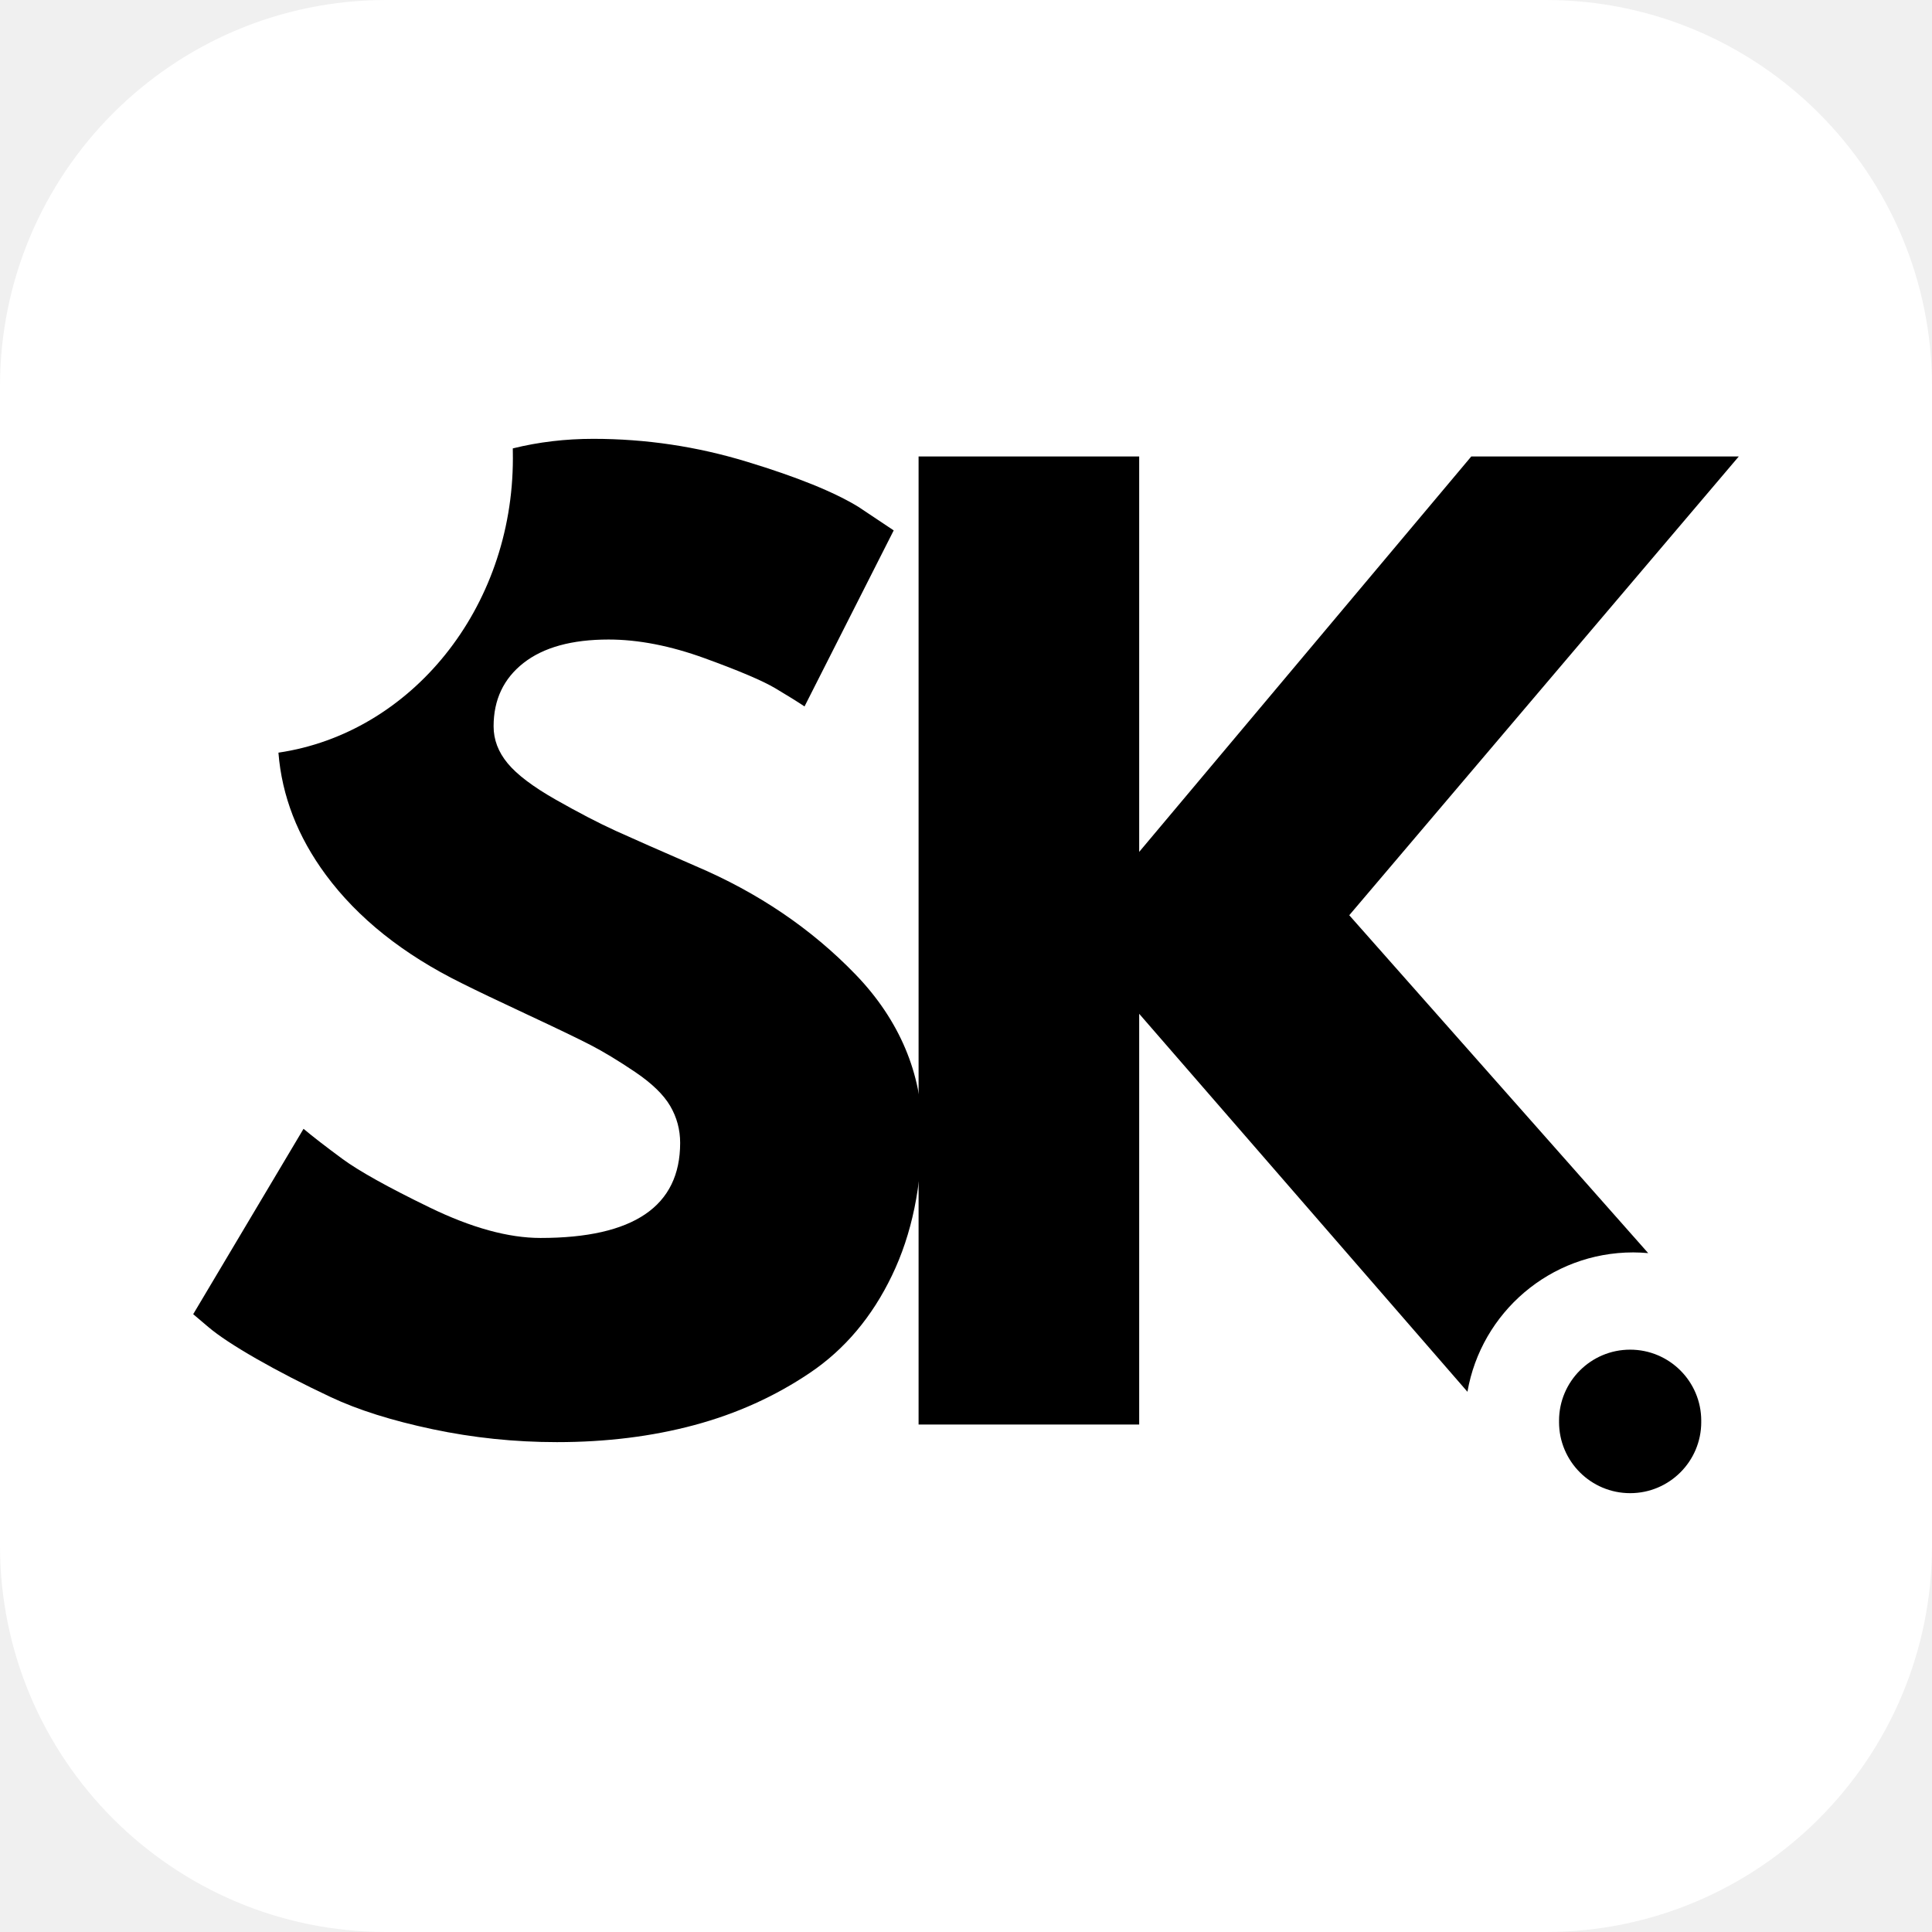
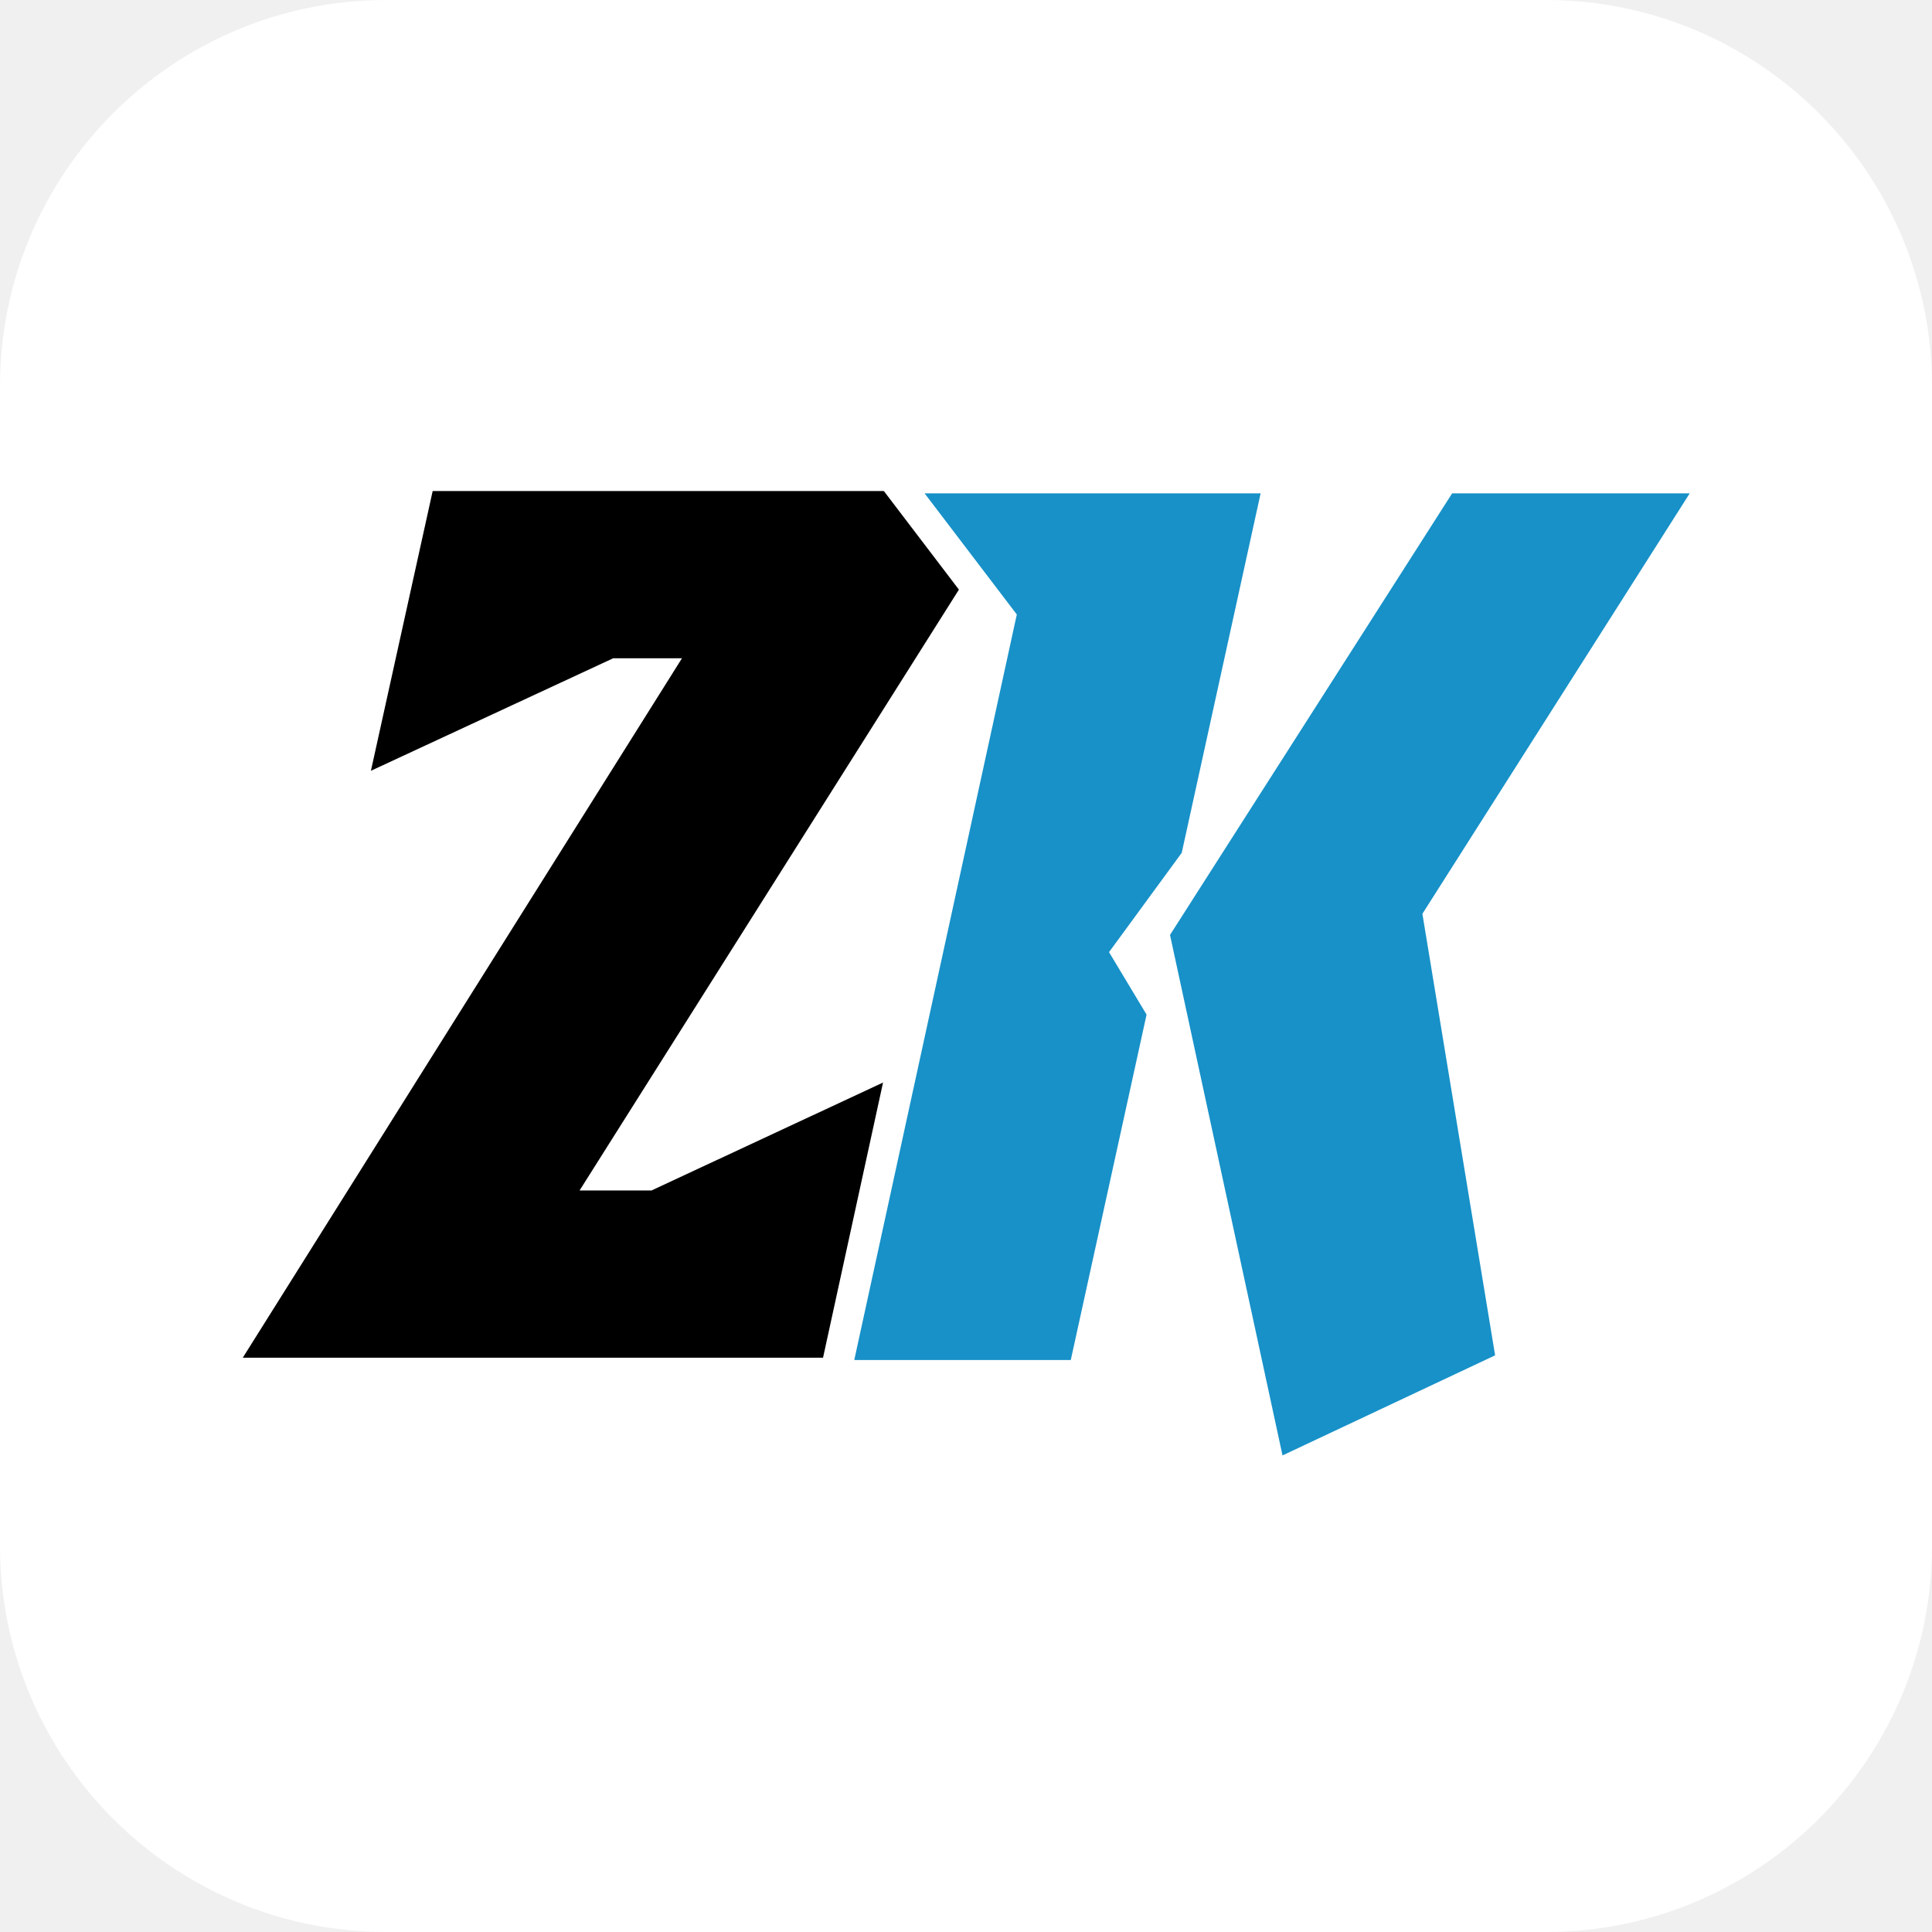
<svg xmlns="http://www.w3.org/2000/svg" version="1.1" width="1000" height="1000">
  <style>
    #light-icon {
      display: inline;
    }
    #dark-icon {
      display: none;
    }

    @media (prefers-color-scheme: dark) {
      #light-icon {
        display: none;
      }
      #dark-icon {
        display: inline;
      }
    }
  </style>
  <g id="light-icon">
    <svg version="1.1" width="1000" height="1000">
      <rect width="1000" height="1000" rx="200" ry="200" fill="#ffffff" />
-       <g transform="matrix(1.607749,0,0,1.607749,99.99998,227.1408)">
-         <svg version="1.1" width="497.59" height="339.43">
-           <svg id="Layer_1" data-name="Layer 1" viewBox="0 0 497.59 339.43">
-             <path d="m213.25,172.46c-14.22-14.73-31.41-26.38-51.56-34.94-11.58-5.04-20.15-8.81-25.69-11.33-5.54-2.53-11.97-5.87-19.27-10.02-7.31-4.15-12.47-8.05-15.5-11.71-3.02-3.65-4.52-7.61-4.52-11.9,0-8.56,3.21-15.36,9.62-20.39,6.43-5.04,15.57-7.56,27.4-7.56,9.57,0,19.9,2.01,30.98,6.04,11.08,4.03,18.63,7.24,22.67,9.64,4.02,2.39,7.17,4.35,9.43,5.86l28.71-56.67-11.33-7.56c-7.81-4.79-19.77-9.64-35.9-14.54-16.11-4.92-32.6-7.38-49.48-7.38-8.97,0-17.62,1.02-25.92,3.08.01.65.02,1.29.02,1.94,0,.18,0,.35,0,.53,0,.23.01.46.01.68,0,48.48-32.87,88.54-75.48,94.8,1.1,13.93,6.18,27.04,15.25,39.33,10.33,13.97,24.94,25.62,43.83,34.93,4.53,2.27,11.51,5.61,20.96,10.02,9.44,4.41,16.24,7.68,20.4,9.82,4.15,2.14,8.93,5.03,14.35,8.68,5.42,3.66,9.19,7.31,11.33,10.96,2.14,3.66,3.21,7.62,3.21,11.9,0,20.4-14.99,30.6-44.96,30.6-10.32,0-22.22-3.27-35.68-9.81-13.48-6.55-22.86-11.78-28.15-15.69-5.29-3.9-9.45-7.11-12.46-9.64L0,281.81l4.92,4.17c3.27,2.77,8.44,6.17,15.48,10.21,7.05,4.03,14.98,8.12,23.79,12.27,8.82,4.16,19.77,7.61,32.87,10.38,13.1,2.77,26.45,4.16,40.05,4.16,15.87,0,30.6-1.83,44.2-5.48,13.6-3.65,26-9.25,37.21-16.81,11.21-7.55,20.02-18,26.44-31.35,6.43-13.35,9.65-28.96,9.65-46.84s-7.12-35.32-21.36-50.06Z" />
-             <g>
-               <path d="m372.18,153.37l96.24,108.78c-1.59-.14-3.19-.23-4.81-.23-26.75,0-48.95,19.38-53.38,44.87l-105.68-121.69v132.23h-71.02V5.67h71.02v127.31L411.47,5.67h86.12l-125.41,147.7Z" />
-               <path d="m485.49,316.33c.01.07.01.14.01.21,0,12.64-10.25,22.89-22.89,22.89s-22.89-10.25-22.89-22.89c0-.07,0-.14.01-.21-.01-.07-.01-.14-.01-.21,0-12.64,10.25-22.89,22.89-22.89s22.89,10.25,22.89,22.89c0,.07,0,.14-.01.21Z" />
+       <g transform="matrix(1.6,0,0,1.6,99.92511,97.75868)">
+         <svg version="1.1" width="500" height="500">
+           <svg width="500" zoomAndPan="magnify" viewBox="0 0 375 375" height="500" preserveAspectRatio="xMidYMid meet" version="1.0">
+             <defs>
+               <g />
+             </defs>
+             <path stroke-linecap="butt" transform="matrix(1.337902, 0, 0, 1.337902, -29.16358, -116.2537)" fill="none" stroke-linejoin="miter" d="M 30.814 298.859 L 110.463 172.016 L 97.99 172.016 L 54.058 192.424 L 65.252 141.686 L 171.969 141.686 L 91.897 268.529 L 104.936 268.529 L 148.728 248.12 L 137.674 298.859 Z M 30.814 298.859 " stroke="#ffffff" stroke-width="11.247" stroke-opacity="1" stroke-miterlimit="4" />
+             <g fill="#000000" fill-opacity="1">
+               <g transform="translate(11.8724, 283.7791)">
+                 <g>
+                   <path d="M 0.188 -0.188 L 106.75 -169.891 L 90.062 -169.891 L 31.281 -142.594 L 46.266 -210.469 L 189.047 -210.469 L 81.906 -40.766 L 99.359 -40.766 L 157.953 -68.078 L 143.156 -0.188 Z M 0.188 -0.188 " />
+                 </g>
+               </g>
+             </g>
+             <path stroke-linecap="butt" transform="matrix(1.337902, 0, 0, 1.337902, 153.2211, -116.2537)" fill="none" stroke-linejoin="miter" d="M 62.643 222.185 L 113.805 142.112 L 156.887 142.112 L 108.418 218.36 L 121.6 298.432 L 83.049 316.575 Z M 79.081 142.112 L 64.769 207.306 L 51.586 225.303 L 58.389 236.643 L 44.643 299.285 L 5.385 299.285 L 34.865 164.08 L 18.141 142.112 Z M 79.081 142.112 " stroke="#ffffff" stroke-width="11.247" stroke-opacity="1" stroke-miterlimit="4" />
+             <g fill="#1791c8" fill-opacity="1">
+               <g transform="translate(153.2211, 283.7791)">
+                 <g>
+                   <path d="M 83.812 -102.766 L 152.266 -209.906 L 209.906 -209.906 L 145.047 -107.891 L 162.688 -0.766 L 111.109 23.516 Z M 105.797 -209.906 L 86.656 -122.688 L 69.016 -98.594 L 78.125 -83.438 L 59.734 0.375 L 7.203 0.375 L 46.641 -180.516 L 24.266 -209.906 Z M 105.797 -209.906 " />
+                 </g>
+               </g>
            </g>
          </svg>
        </svg>
      </g>
    </svg>
  </g>
  <g id="dark-icon">
    <svg version="1.1" width="1000" height="1000">
      <rect width="1000" height="1000" rx="200" ry="200" fill="#000000" />
-       <g transform="matrix(1.607749,0,0,1.607749,99.99998,227.1408)">
-         <svg version="1.1" width="497.59" height="339.43">
-           <svg id="Layer_1" data-name="Layer 1" viewBox="0 0 497.59 339.43">
+       <g transform="matrix(1.6,0,0,1.6,99.92511,97.75868)">
+         <svg version="1.1" width="500" height="500">
+           <svg width="500" zoomAndPan="magnify" viewBox="0 0 375 375" height="500" preserveAspectRatio="xMidYMid meet" version="1.0">
            <defs>
-               <style>
-       .cls-1 {
-         fill: #fff;
-       }
-     </style>
+               <g />
            </defs>
-             <path class="cls-1" d="m213.25,172.46c-14.22-14.73-31.41-26.38-51.56-34.94-11.58-5.04-20.15-8.81-25.69-11.33-5.54-2.53-11.97-5.87-19.27-10.02-7.31-4.15-12.47-8.05-15.5-11.71-3.02-3.65-4.52-7.61-4.52-11.9,0-8.56,3.21-15.36,9.62-20.39,6.43-5.04,15.57-7.56,27.4-7.56,9.57,0,19.9,2.01,30.98,6.04,11.08,4.03,18.63,7.24,22.67,9.64,4.02,2.39,7.17,4.35,9.43,5.86l28.71-56.67-11.33-7.56c-7.81-4.79-19.77-9.64-35.9-14.54-16.11-4.92-32.6-7.38-49.48-7.38-8.97,0-17.62,1.02-25.92,3.08.01.65.02,1.29.02,1.94,0,.18,0,.35,0,.53,0,.23.01.46.01.68,0,48.48-32.87,88.54-75.48,94.8,1.1,13.93,6.18,27.04,15.25,39.33,10.33,13.97,24.94,25.62,43.83,34.93,4.53,2.27,11.51,5.61,20.96,10.02,9.44,4.41,16.24,7.68,20.4,9.82,4.15,2.14,8.93,5.03,14.35,8.68,5.42,3.66,9.19,7.31,11.33,10.96,2.14,3.66,3.21,7.62,3.21,11.9,0,20.4-14.99,30.6-44.96,30.6-10.32,0-22.22-3.27-35.68-9.81-13.48-6.55-22.86-11.78-28.15-15.69-5.29-3.9-9.45-7.11-12.46-9.64L0,281.81l4.92,4.17c3.27,2.77,8.44,6.17,15.48,10.21,7.05,4.03,14.98,8.12,23.79,12.27,8.82,4.16,19.77,7.61,32.87,10.38,13.1,2.77,26.45,4.16,40.05,4.16,15.87,0,30.6-1.83,44.2-5.48,13.6-3.65,26-9.25,37.21-16.81,11.21-7.55,20.02-18,26.44-31.35,6.43-13.35,9.65-28.96,9.65-46.84s-7.12-35.32-21.36-50.06Z" />
-             <g>
-               <path class="cls-1" d="m372.18,153.37l96.24,108.78c-1.59-.14-3.19-.23-4.81-.23-26.75,0-48.95,19.38-53.38,44.87l-105.68-121.69v132.23h-71.02V5.67h71.02v127.31L411.47,5.67h86.12l-125.41,147.7Z" />
-               <path class="cls-1" d="m485.49,316.33c.01.07.01.14.01.21,0,12.64-10.25,22.89-22.89,22.89s-22.89-10.25-22.89-22.89c0-.07,0-.14.01-.21-.01-.07-.01-.14-.01-.21,0-12.64,10.25-22.89,22.89-22.89s22.89,10.25,22.89,22.89c0,.07,0,.14-.01.21Z" />
+             <path stroke-linecap="butt" transform="matrix(1.337902, 0, 0, 1.337902, -29.16358, -116.2537)" fill="none" stroke-linejoin="miter" d="M 30.814 298.859 L 110.463 172.016 L 97.99 172.016 L 54.058 192.424 L 65.252 141.686 L 171.969 141.686 L 91.897 268.529 L 104.936 268.529 L 148.728 248.12 L 137.674 298.859 Z M 30.814 298.859 " stroke="#ffffff" stroke-width="11.247" stroke-opacity="1" stroke-miterlimit="4" />
+             <g fill="#ffffff" fill-opacity="1">
+               <g transform="translate(11.8724, 283.7791)">
+                 <g>
+                   <path d="M 0.188 -0.188 L 106.75 -169.891 L 90.062 -169.891 L 31.281 -142.594 L 46.266 -210.469 L 189.047 -210.469 L 81.906 -40.766 L 99.359 -40.766 L 157.953 -68.078 L 143.156 -0.188 Z M 0.188 -0.188 " />
+                 </g>
+               </g>
+             </g>
+             <path stroke-linecap="butt" transform="matrix(1.337902, 0, 0, 1.337902, 153.2211, -116.2537)" fill="none" stroke-linejoin="miter" d="M 62.643 222.185 L 113.805 142.112 L 156.887 142.112 L 108.418 218.36 L 121.6 298.432 L 83.049 316.575 Z M 79.081 142.112 L 64.769 207.306 L 51.586 225.303 L 58.389 236.643 L 44.643 299.285 L 5.385 299.285 L 34.865 164.08 L 18.141 142.112 Z M 79.081 142.112 " stroke="#ffffff" stroke-width="11.247" stroke-opacity="1" stroke-miterlimit="4" />
+             <g fill="#1791c8" fill-opacity="1">
+               <g transform="translate(153.2211, 283.7791)">
+                 <g>
+                   <path d="M 83.812 -102.766 L 152.266 -209.906 L 209.906 -209.906 L 145.047 -107.891 L 162.688 -0.766 L 111.109 23.516 Z M 105.797 -209.906 L 86.656 -122.688 L 69.016 -98.594 L 78.125 -83.438 L 59.734 0.375 L 7.203 0.375 L 46.641 -180.516 L 24.266 -209.906 Z M 105.797 -209.906 " />
+                 </g>
+               </g>
            </g>
          </svg>
        </svg>
      </g>
    </svg>
  </g>
</svg>
